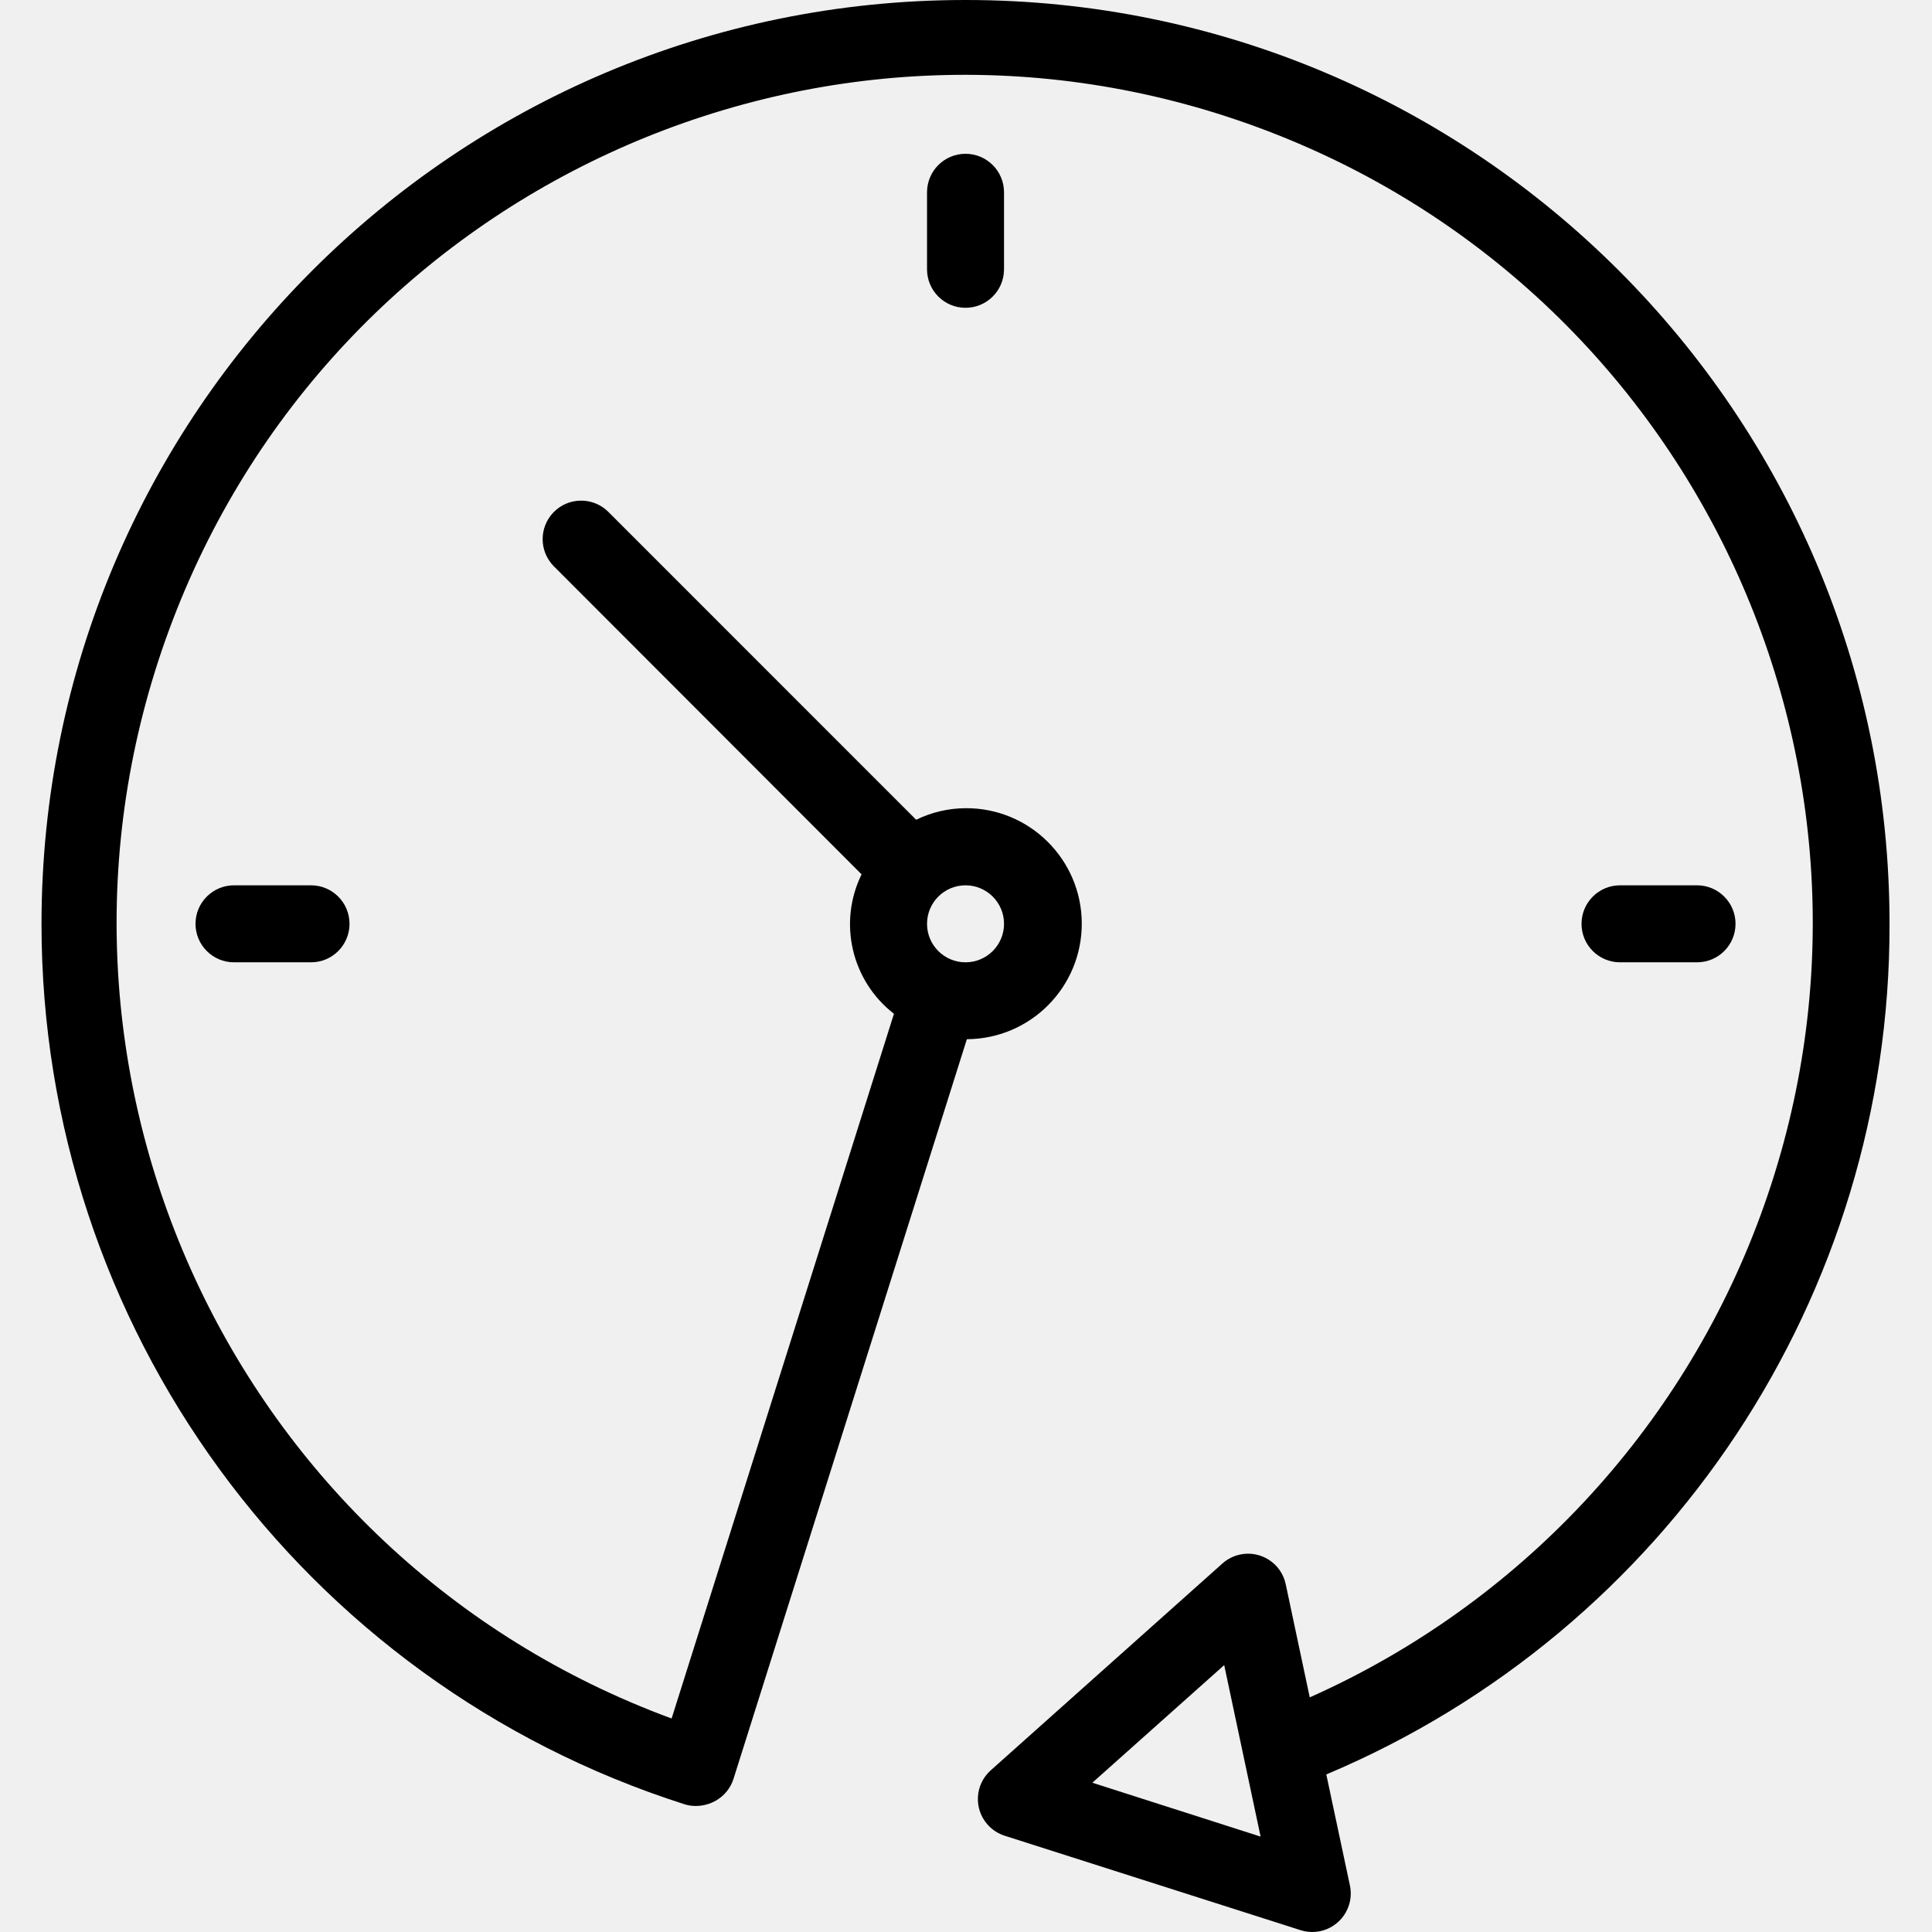
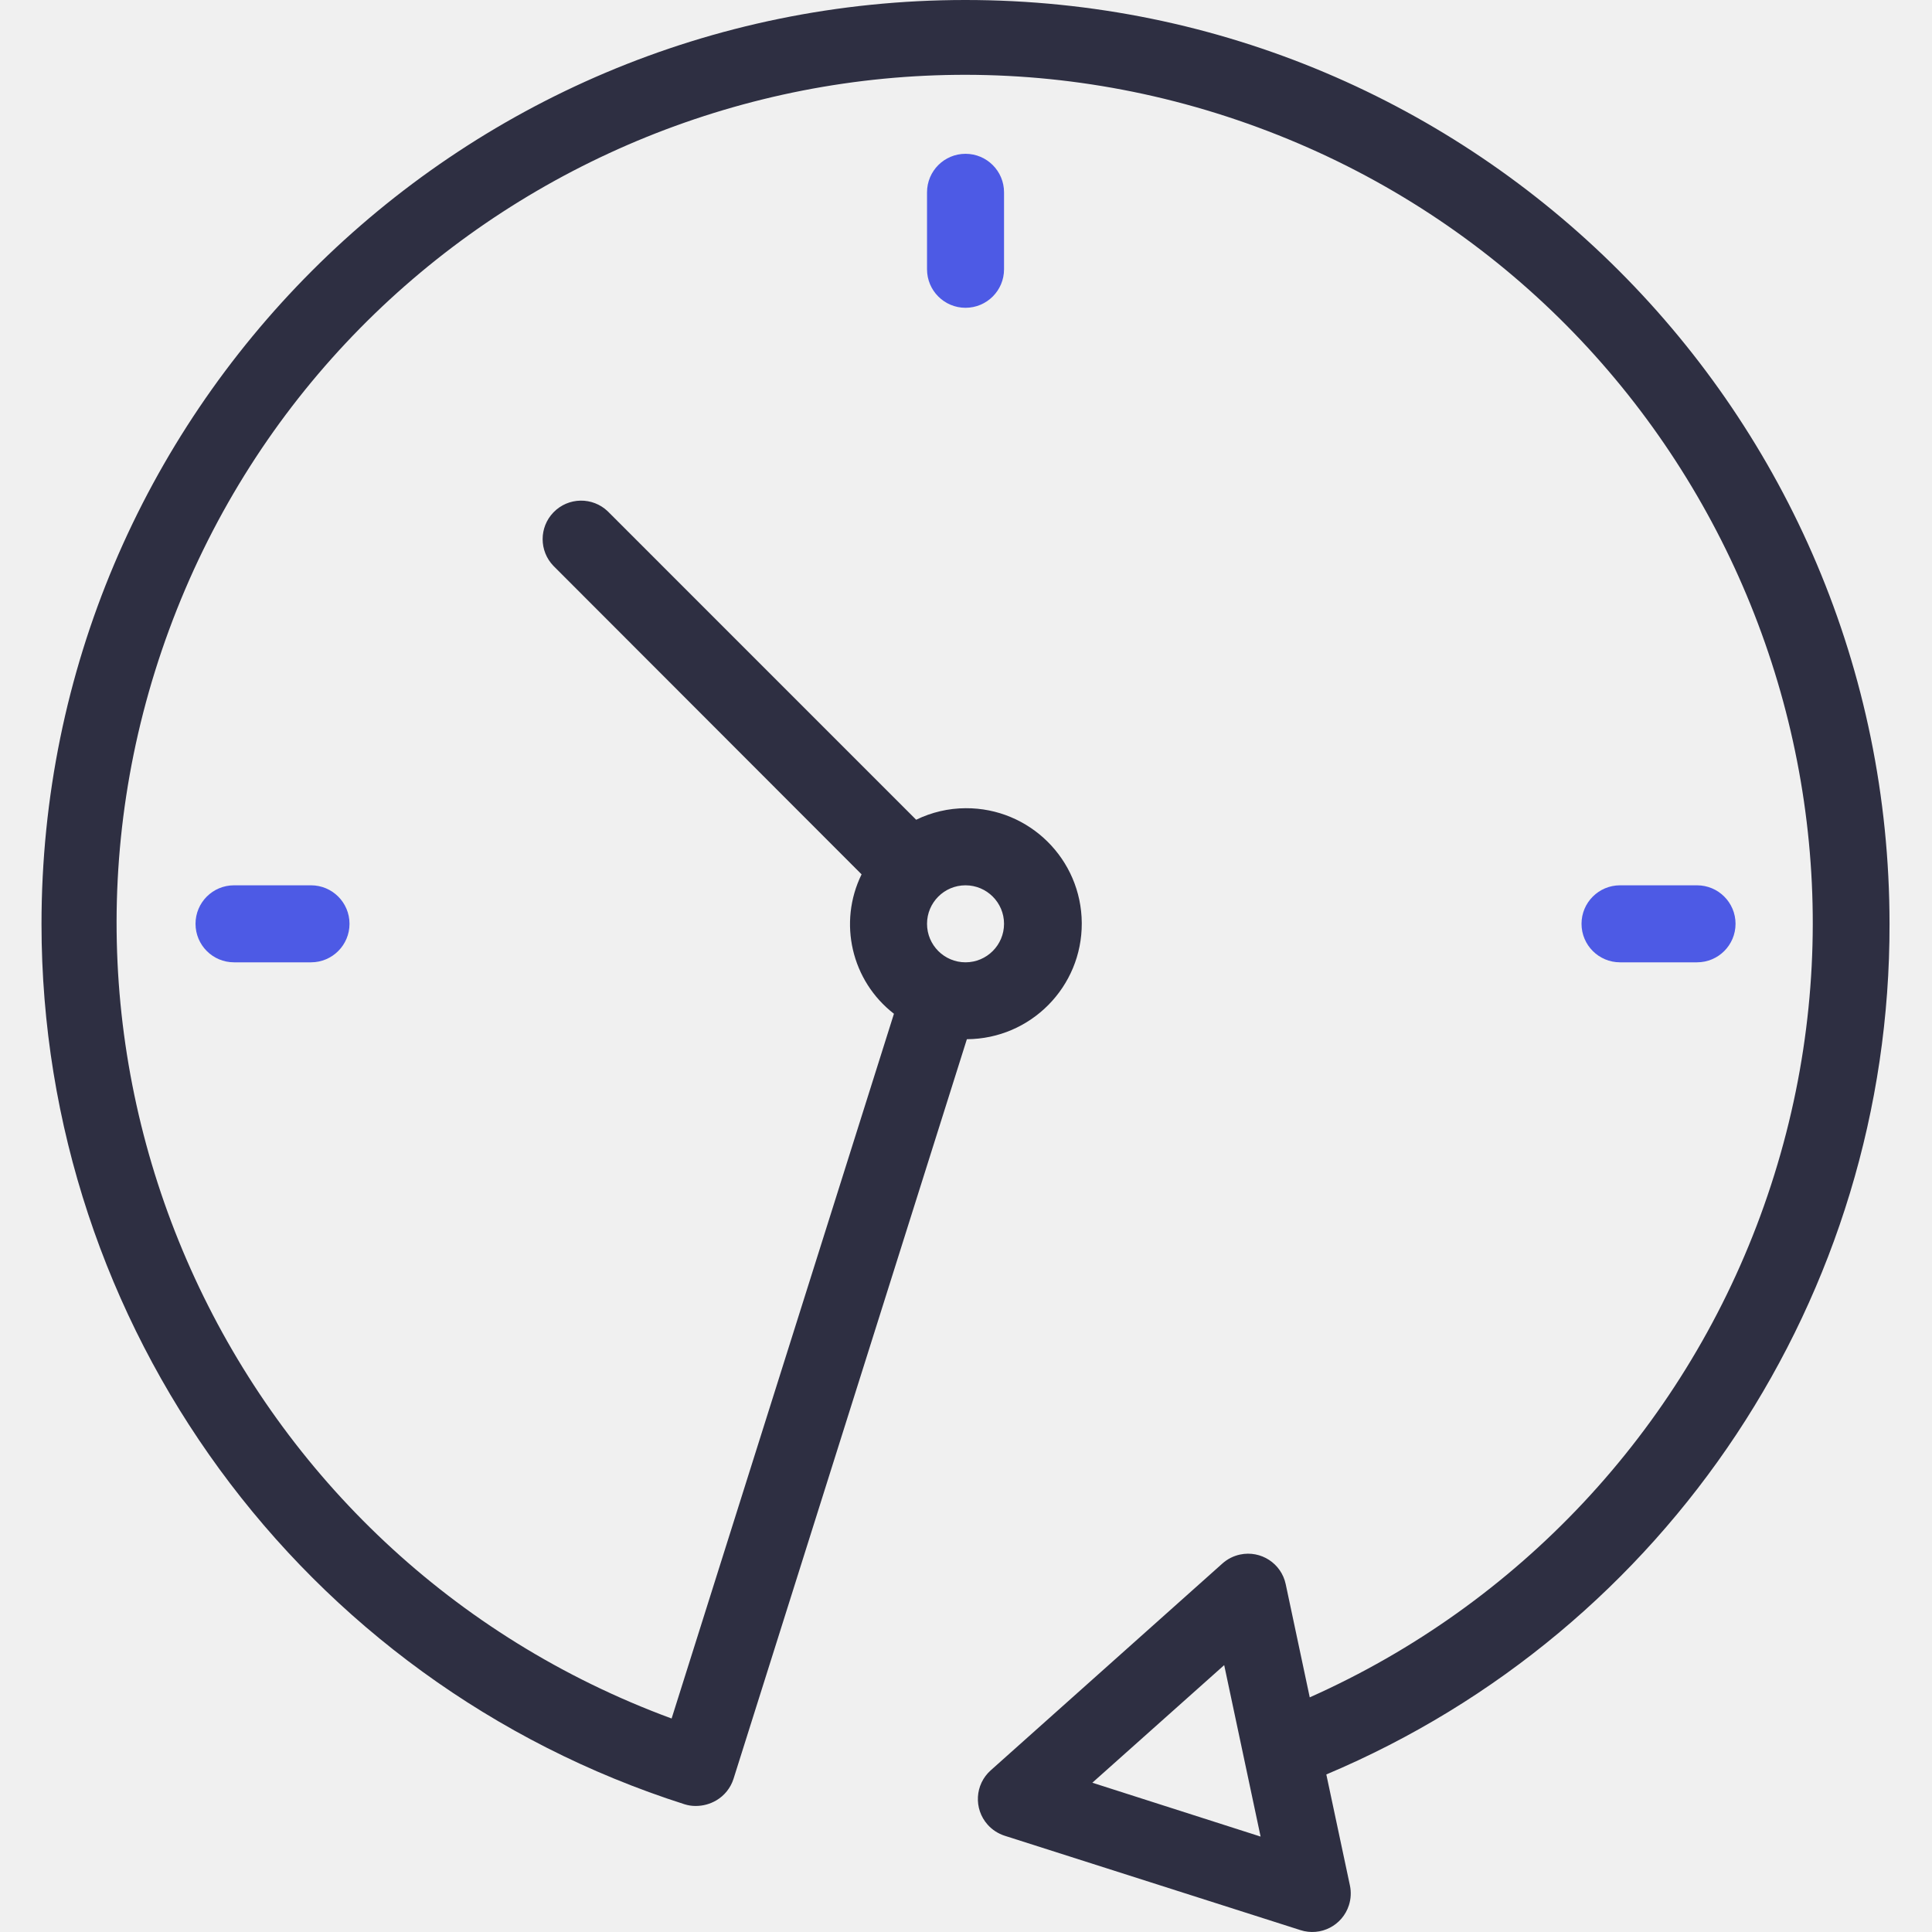
- <svg xmlns="http://www.w3.org/2000/svg" version="1.1" width="1024" height="1024" viewBox="0 0 1024 1024">
-   <g id="icomoon-ignore">
- </g>
-   <path d="M1001.493 489.64c-0.054-270.475-219.368-489.695-489.853-489.64-270.475 0.055-489.695 219.374-489.64 489.851 0.047 213.054 137.82 401.634 340.781 466.438 1.938 0.61 3.954 0.922 5.978 0.914 3.859-0.008 7.64-1.038 10.96-3 4.32-2.555 7.547-6.618 9.062-11.406l123.68-392c33.813-0.171 61.078-27.726 60.899-61.531-0.173-33.813-27.72-61.078-61.531-60.906-9.094 0.038-18.070 2.133-26.243 6.125l-163.39-163.414c-8.109-7.829-21.024-7.602-28.851 0.499-7.642 7.915-7.642 20.446 0 28.36l163.304 163.493c-12.531 25.578-5.366 56.453 17.165 73.89l-117.845 373.531c-232.89-85.789-352.14-344.125-266.351-577.014 85.789-232.891 344.125-352.141 577.016-266.352s352.139 344.133 266.35 577.016c-41.914 113.781-128.030 205.797-238.789 255.147l-12.734-59.976c-2.328-11.024-13.163-18.070-24.187-15.734-3.477 0.742-6.704 2.376-9.36 4.742l-122.781 109.618c-8.422 7.491-9.171 20.39-1.672 28.813 2.438 2.734 5.563 4.765 9.062 5.882l156.758 50.032c10.726 3.445 22.219-2.453 25.664-13.187 1.093-3.39 1.274-7 0.539-10.485l-12.515-58.851c181.258-76.414 298.944-254.149 298.523-450.853zM511.75 469.235c11.266 0 20.406 9.139 20.406 20.405 0 11.274-9.141 20.406-20.406 20.406-11.274 0-20.406-9.133-20.406-20.406 0-11.266 9.133-20.405 20.406-20.405zM578.962 944.883l69.89-62.344 19.29 90.891-89.179-28.547z" />
-   <path d="M491.344 101.922v40.812c0 11.273 9.133 20.406 20.406 20.406 11.266 0 20.406-9.133 20.406-20.406v-40.812c0-11.266-9.141-20.406-20.406-20.406-11.274 0-20.406 9.141-20.406 20.406z" />
-   <path d="M124.031 469.234c-11.273 0-20.406 9.141-20.406 20.406 0 11.274 9.133 20.406 20.406 20.406h40.812c11.274 0 20.406-9.133 20.406-20.406 0-11.266-9.133-20.406-20.406-20.406h-40.812z" />
-   <path d="M899.459 510.046c11.274 0 20.406-9.133 20.406-20.406 0-11.266-9.133-20.406-20.406-20.406h-40.811c-11.266 0-20.406 9.141-20.406 20.406 0 11.274 9.141 20.406 20.406 20.406h40.811z" />
+ <svg xmlns="http://www.w3.org/2000/svg" width="64" height="64" viewBox="0 0 64 64" fill="none">
+   <g clip-path="url(#clip0_302815_4220)">
+     <path d="M62.593 30.602C62.59 13.698 48.883 -0.003 31.977 6.39362e-07C15.073 0.003 1.372 13.711 1.375 30.616C1.378 43.932 9.989 55.718 22.674 59.768C22.795 59.806 22.921 59.826 23.047 59.825C23.289 59.825 23.525 59.76 23.732 59.638C24.002 59.478 24.204 59.224 24.299 58.925L32.029 34.425C34.142 34.414 35.846 32.692 35.835 30.579C35.824 28.466 34.102 26.762 31.989 26.773C31.421 26.775 30.86 26.906 30.349 27.155L20.137 16.942C19.63 16.453 18.823 16.467 18.334 16.973C17.856 17.468 17.856 18.251 18.334 18.746L28.541 28.964C27.757 30.562 28.205 32.492 29.613 33.582L22.248 56.928C7.692 51.566 0.239 35.42 5.601 20.864C10.963 6.309 27.109 -1.145 41.665 4.217C56.22 9.579 63.673 25.726 58.312 40.281C55.692 47.392 50.31 53.143 43.387 56.227L42.591 52.479C42.446 51.79 41.769 51.35 41.08 51.496C40.862 51.542 40.661 51.644 40.495 51.792L32.821 58.643C32.294 59.111 32.248 59.917 32.716 60.444C32.869 60.615 33.064 60.742 33.283 60.812L43.08 63.938C43.751 64.154 44.469 63.785 44.684 63.114C44.752 62.902 44.764 62.677 44.718 62.459L43.936 58.781C55.264 54.005 62.62 42.897 62.593 30.602ZM31.984 29.327C32.688 29.327 33.26 29.898 33.26 30.602C33.26 31.307 32.688 31.878 31.984 31.878C31.28 31.878 30.709 31.307 30.709 30.602C30.709 29.898 31.28 29.327 31.984 29.327ZM36.185 59.055L40.553 55.159L41.759 60.839L36.185 59.055Z" fill="#2E2F42" />
+     <path d="M30.709 6.37V8.921C30.709 9.625 31.28 10.196 31.984 10.196C32.688 10.196 33.26 9.625 33.26 8.921V6.37C33.26 5.666 32.688 5.095 31.984 5.095C31.28 5.095 30.709 5.666 30.709 6.37Z" fill="#4D5AE5" />
+     <path d="M7.752 29.327C7.047 29.327 6.477 29.898 6.477 30.602C6.477 31.307 7.047 31.878 7.752 31.878H10.303C11.007 31.878 11.578 31.307 11.578 30.602C11.578 29.898 11.007 29.327 10.303 29.327H7.752Z" fill="#4D5AE5" />
+     <path d="M56.216 31.878C56.921 31.878 57.492 31.307 57.492 30.602C57.492 29.898 56.921 29.327 56.216 29.327H53.666C52.961 29.327 52.39 29.898 52.39 30.602C52.39 31.307 52.961 31.878 53.666 31.878H56.216Z" fill="#4D5AE5" />
+   </g>
+   <defs>
+     <clipPath id="clip0_302815_4220">
+       <rect width="64" height="64" fill="white" />
+     </clipPath>
+   </defs>
</svg>
